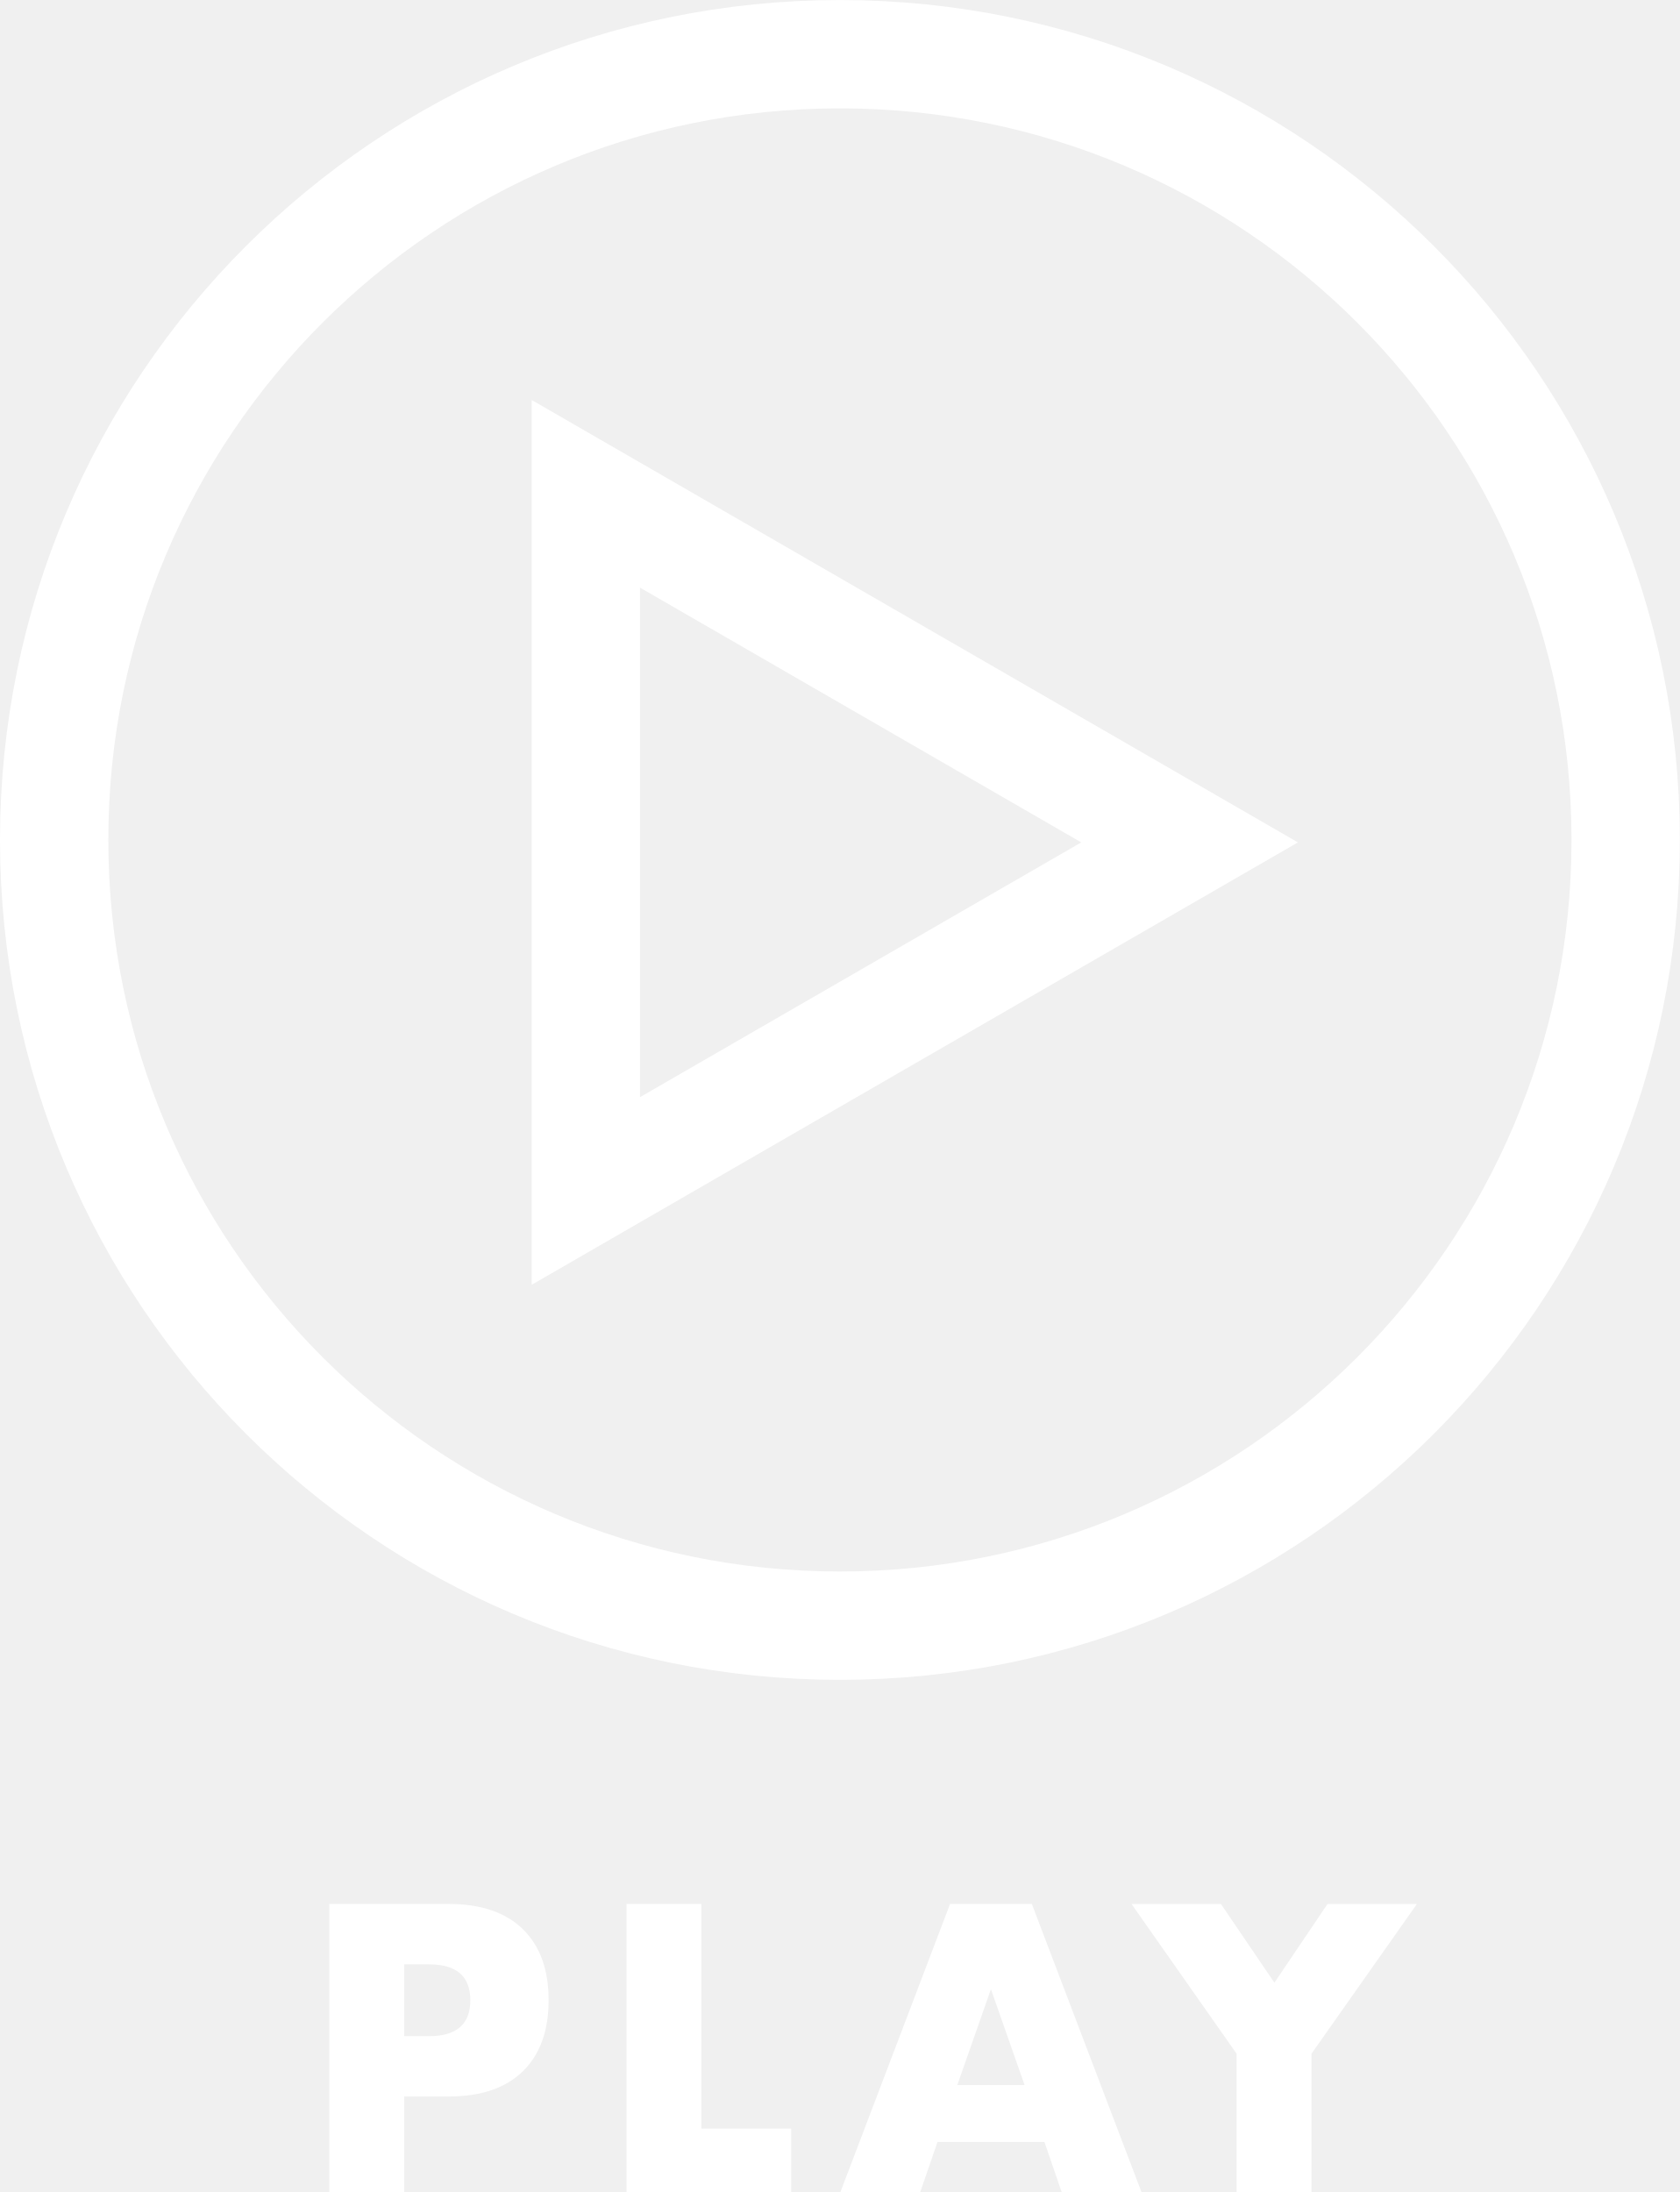
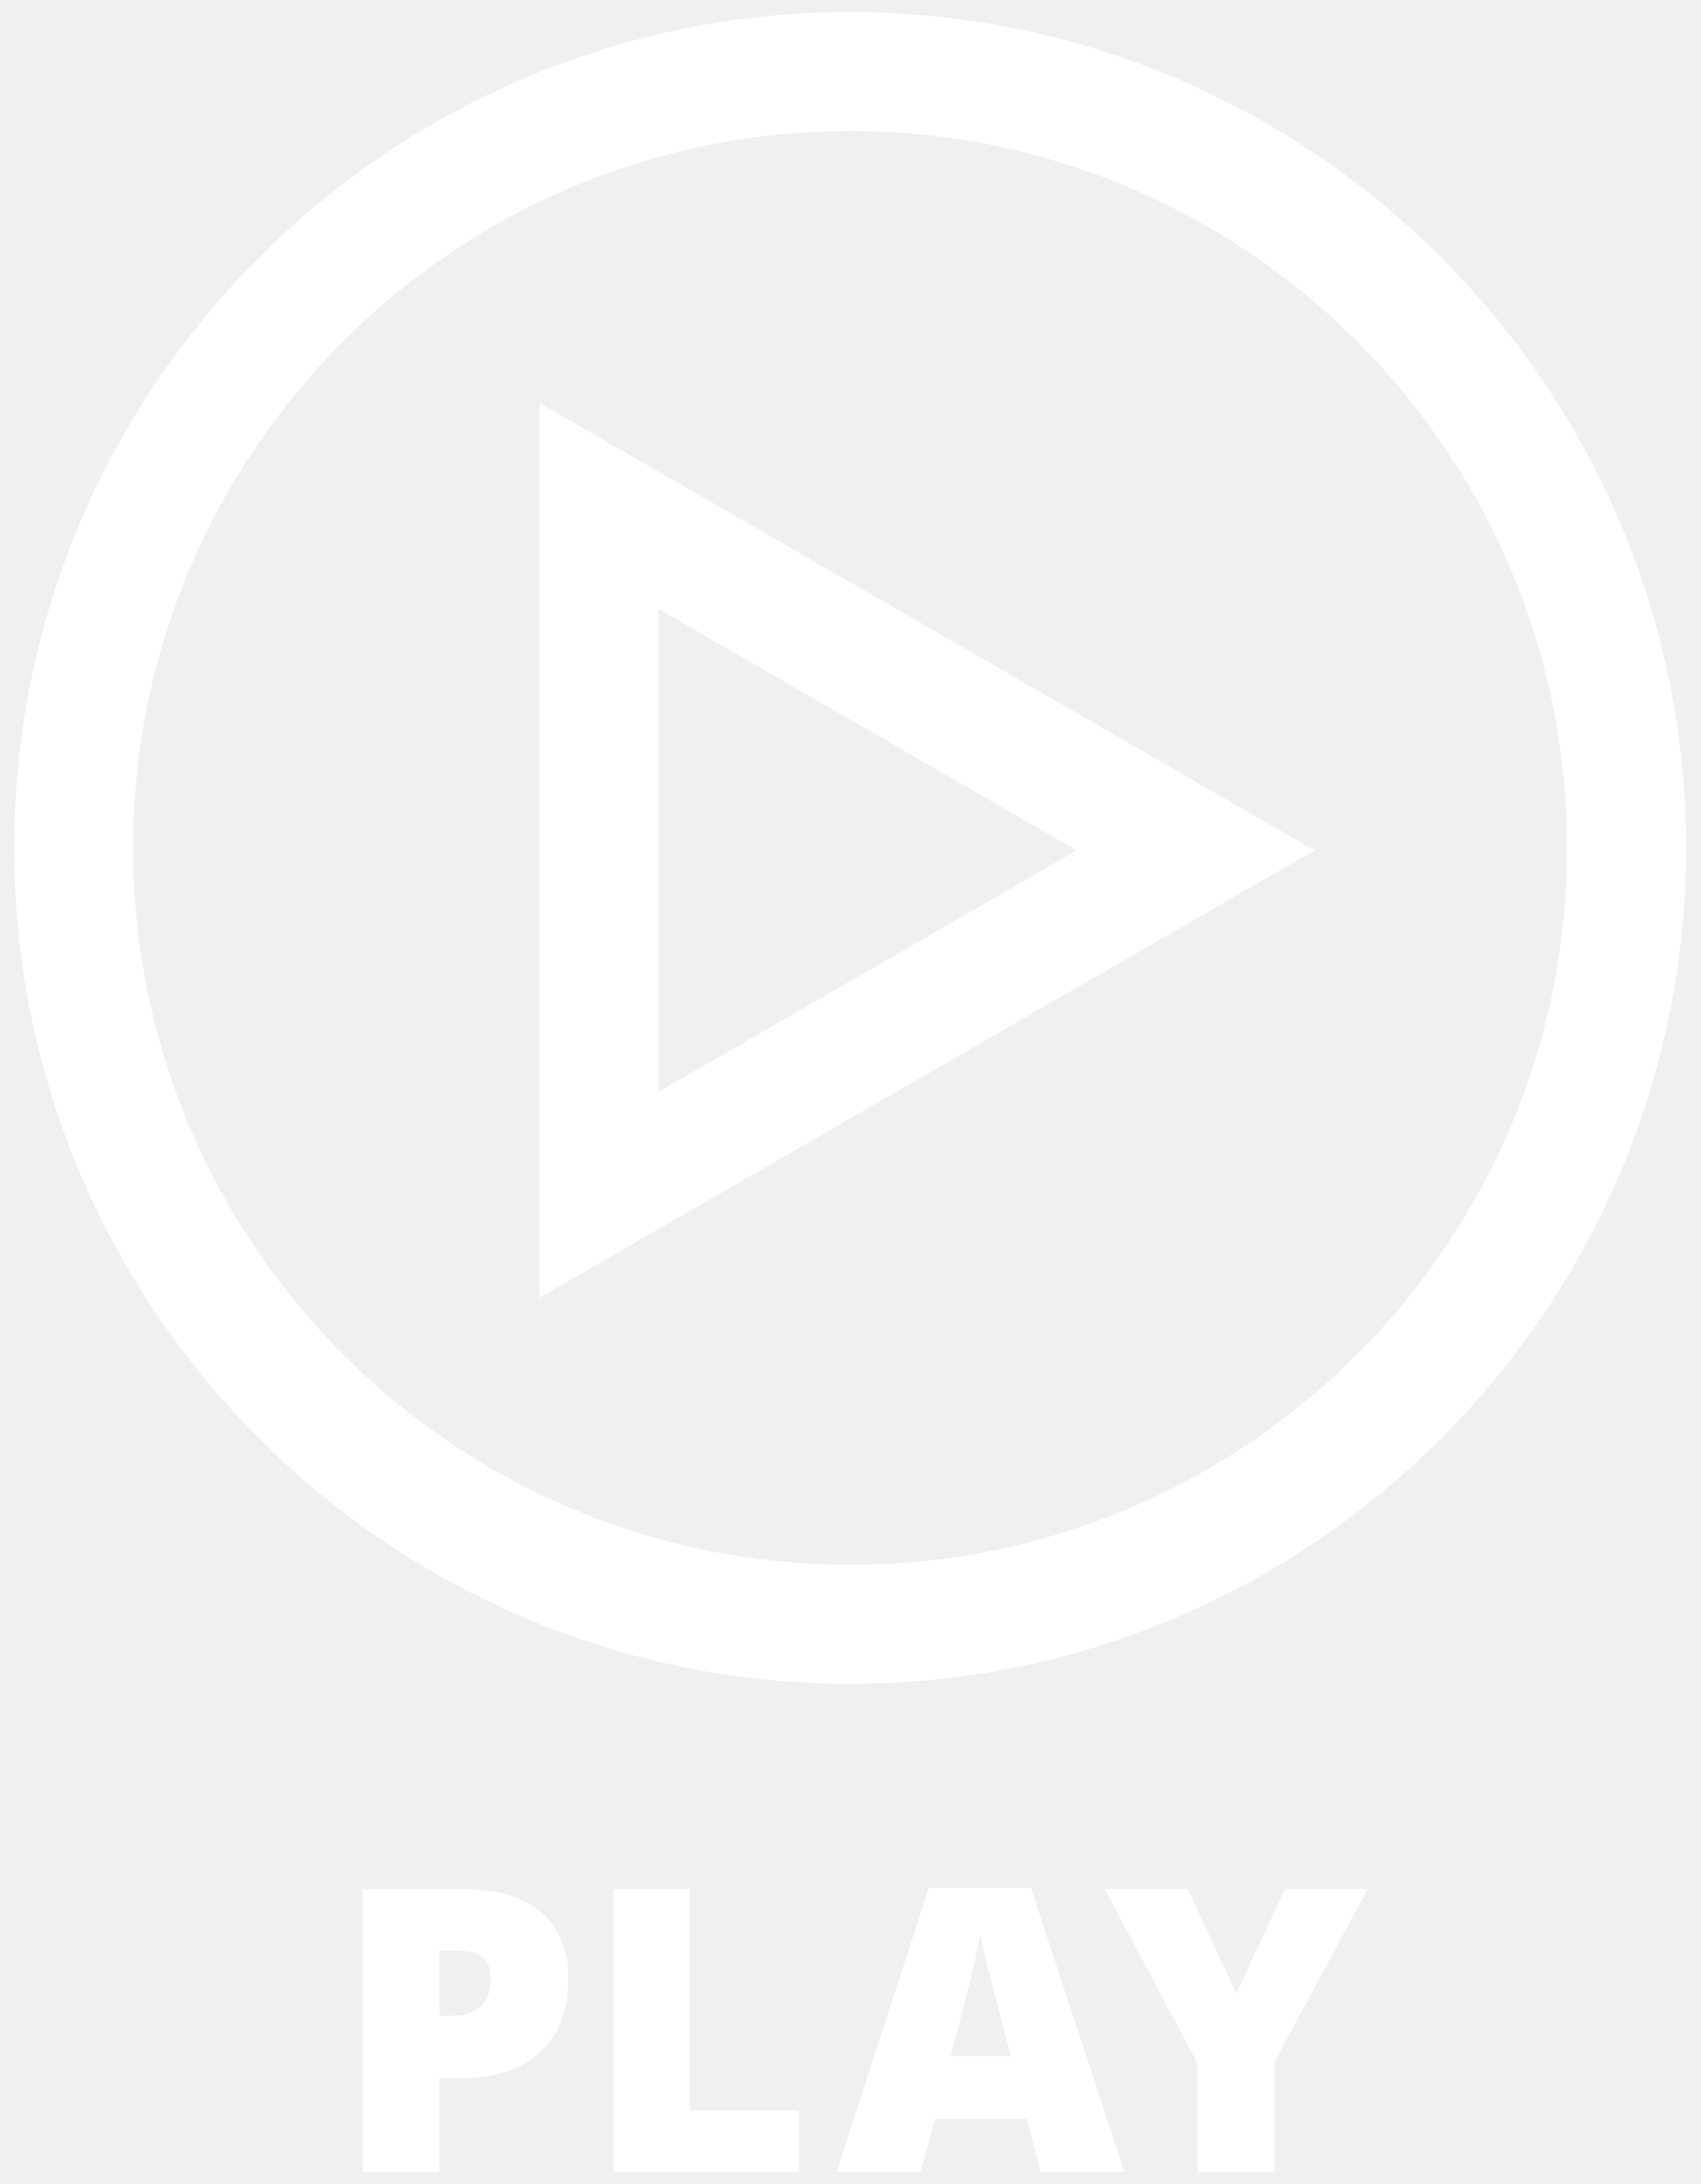
- <svg xmlns="http://www.w3.org/2000/svg" version="1.1" id="Layer_1" x="0px" y="0px" width="46.524px" height="60.71px" viewBox="0 0 46.524 60.71" enable-background="new 0 0 46.524 60.71" xml:space="preserve">
-   <circle fill="none" stroke="#FFFFFF" stroke-width="3" stroke-miterlimit="10" cx="23.262" cy="23.263" r="21.762" />
-   <polygon fill="none" stroke="#FFFFFF" stroke-width="3" stroke-miterlimit="10" points="16.226,23.331 16.226,13.677 24.586,18.504   32.946,23.331 24.586,28.158 16.226,32.985 " />
+ <svg xmlns="http://www.w3.org/2000/svg" xmlns:xlink="http://www.w3.org/1999/xlink" version="1.1" id="Layer_1" x="0px" y="0px" width="42.886px" height="55.092px" viewBox="0 0 42.886 55.092" enable-background="new 0 0 42.886 55.092" xml:space="preserve">
  <g>
-     <path fill="#FFFFFF" d="M11.194,60.71H9.121v-7.978h3.301c0.896,0,1.582,0.233,2.058,0.698c0.477,0.466,0.714,1.122,0.714,1.968   c0,0.847-0.237,1.503-0.714,1.969c-0.476,0.465-1.162,0.698-2.058,0.698h-1.228V60.71z M11.194,56.394h0.688   c0.762,0,1.144-0.332,1.144-0.995c0-0.662-0.382-0.994-1.144-0.994h-0.688V56.394z" />
-     <path fill="#FFFFFF" d="M19.426,52.732v6.222h2.486v1.756h-4.56v-7.978H19.426z" />
-     <path fill="#FFFFFF" d="M28.926,59.324h-2.962l-0.477,1.386h-2.211l3.036-7.978h2.265l3.036,7.978h-2.211L28.926,59.324z    M28.376,57.748l-0.932-2.656l-0.931,2.656H28.376z" />
-     <path fill="#FFFFFF" d="M34.248,56.88l-2.91-4.147h2.476l1.481,2.18l1.471-2.18h2.476l-2.92,4.147v3.83h-2.073V56.88z" />
+     <defs>
+       <rect id="SVGID_1_" width="42.886" height="55.092" />
+     </defs>
+     <clipPath id="SVGID_2_">
+       <use xlink:href="#SVGID_1_" overflow="visible" />
+     </clipPath>
+     <path clip-path="url(#SVGID_2_)" fill="#FFFFFF" d="M21.443,42.475c-11.627,0-21.086-9.459-21.086-21.085   c0-11.627,9.459-21.086,21.086-21.086c11.626,0,21.085,9.459,21.085,21.086C42.528,33.016,33.069,42.475,21.443,42.475    M21.443,3.303c-9.974,0-18.086,8.113-18.086,18.086c0,9.972,8.113,18.085,18.086,18.085c9.972,0,18.085-8.113,18.085-18.085   C39.528,11.416,31.415,3.303,21.443,3.303" />
+     <path clip-path="url(#SVGID_2_)" fill="#FFFFFF" d="M13.609,32.736V10.165l19.549,11.286L13.609,32.736z M16.609,15.36v12.183   l10.549-6.092L16.609,15.36z" />
+     <path clip-path="url(#SVGID_2_)" fill="#FFFFFF" d="M14.334,49.92c0,0.798-0.235,1.413-0.706,1.849   c-0.47,0.433-1.138,0.651-2.004,0.651h-0.542v2.367H9.153v-7.138h2.471c0.901,0,1.579,0.197,2.031,0.591   C14.107,48.634,14.334,49.194,14.334,49.92 M11.083,50.848h0.352c0.29,0,0.52-0.081,0.69-0.244   c0.172-0.163,0.257-0.388,0.257-0.674c0-0.481-0.267-0.723-0.801-0.723h-0.498V50.848z" />
+     <polygon clip-path="url(#SVGID_2_)" fill="#FFFFFF" points="15.472,54.788 15.472,47.649 17.401,47.649 17.401,53.23 20.15,53.23    20.15,54.788  " />
+     <path clip-path="url(#SVGID_2_)" fill="#FFFFFF" d="M26.252,54.788L25.9,53.45h-2.319l-0.361,1.338h-2.119l2.329-7.168h2.573   l2.358,7.168H26.252z M25.5,51.868l-0.308-1.172c-0.071-0.261-0.158-0.599-0.262-1.011c-0.102-0.413-0.17-0.711-0.202-0.889   c-0.029,0.166-0.087,0.439-0.173,0.82c-0.087,0.381-0.278,1.131-0.574,2.251H25.5z" />
+     <polygon clip-path="url(#SVGID_2_)" fill="#FFFFFF" points="31.182,50.296 32.411,47.649 34.502,47.649 32.153,52 32.153,54.788    30.21,54.788 30.21,52.059 27.861,47.649 29.961,47.649  " />
  </g>
</svg>
